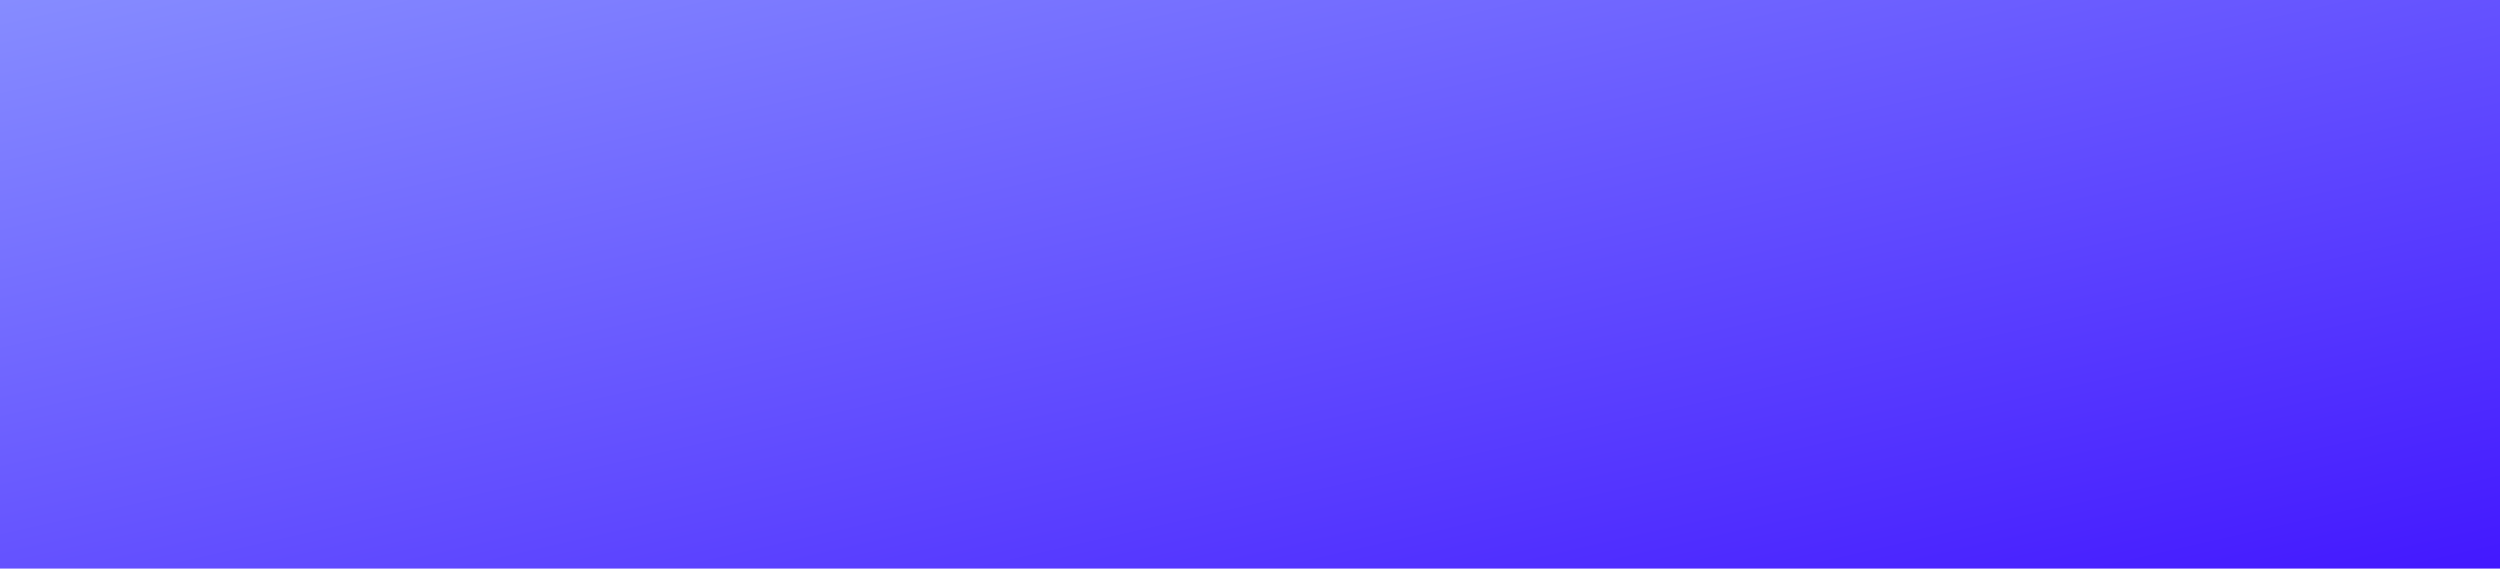
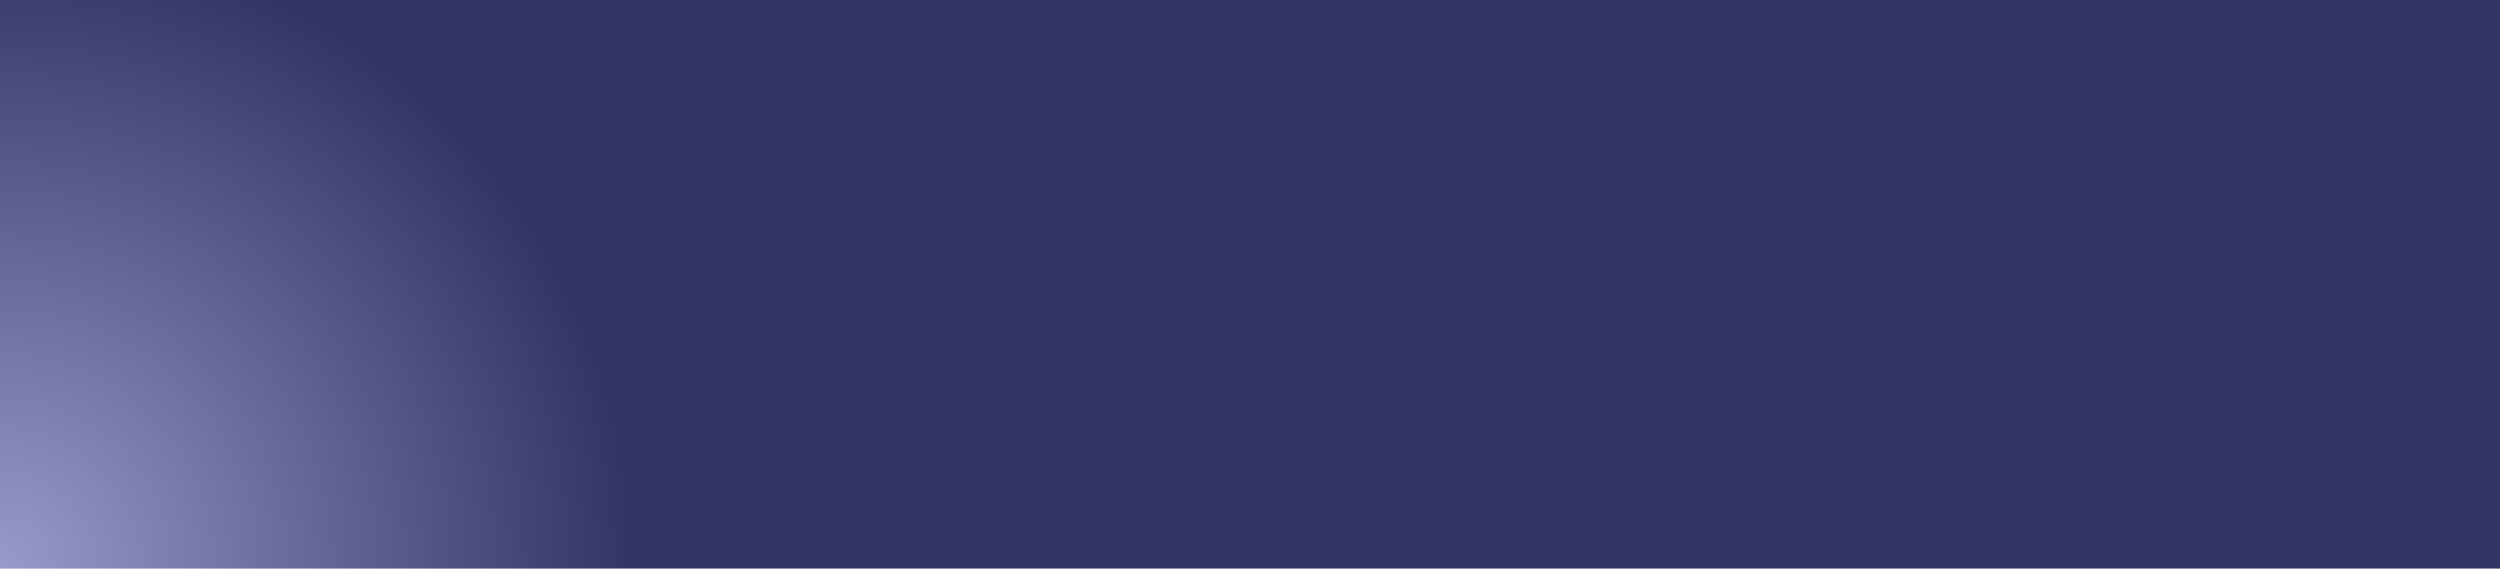
<svg xmlns="http://www.w3.org/2000/svg" width="576" height="131" viewBox="0 0 576 131" fill="none">
-   <rect width="576" height="131" fill="url(#paint0_linear_2036_2102)" />
+   <rect width="576" height="131" fill="url(#grad1)" />
  <defs>
-     <linearGradient id="paint0_linear_2036_2102" x1="0" y1="0" x2="56.656" y2="249.115" gradientUnits="userSpaceOnUse">
-       <stop stop-color="#868CFF" />
-       <stop offset="1" stop-color="#4318FF" />
-     </linearGradient>
+     <radialGradient id="grad1" cx="0%" cy="100%" gradientUnits="userSpaceOnUse">
+       <stop offset="0" stop-color="#9999cc" />
+       <stop offset="0.7" stop-color="#333366" />
+       <stop offset="1" stop-color="#333366" />
+     </radialGradient>
  </defs>
</svg>
